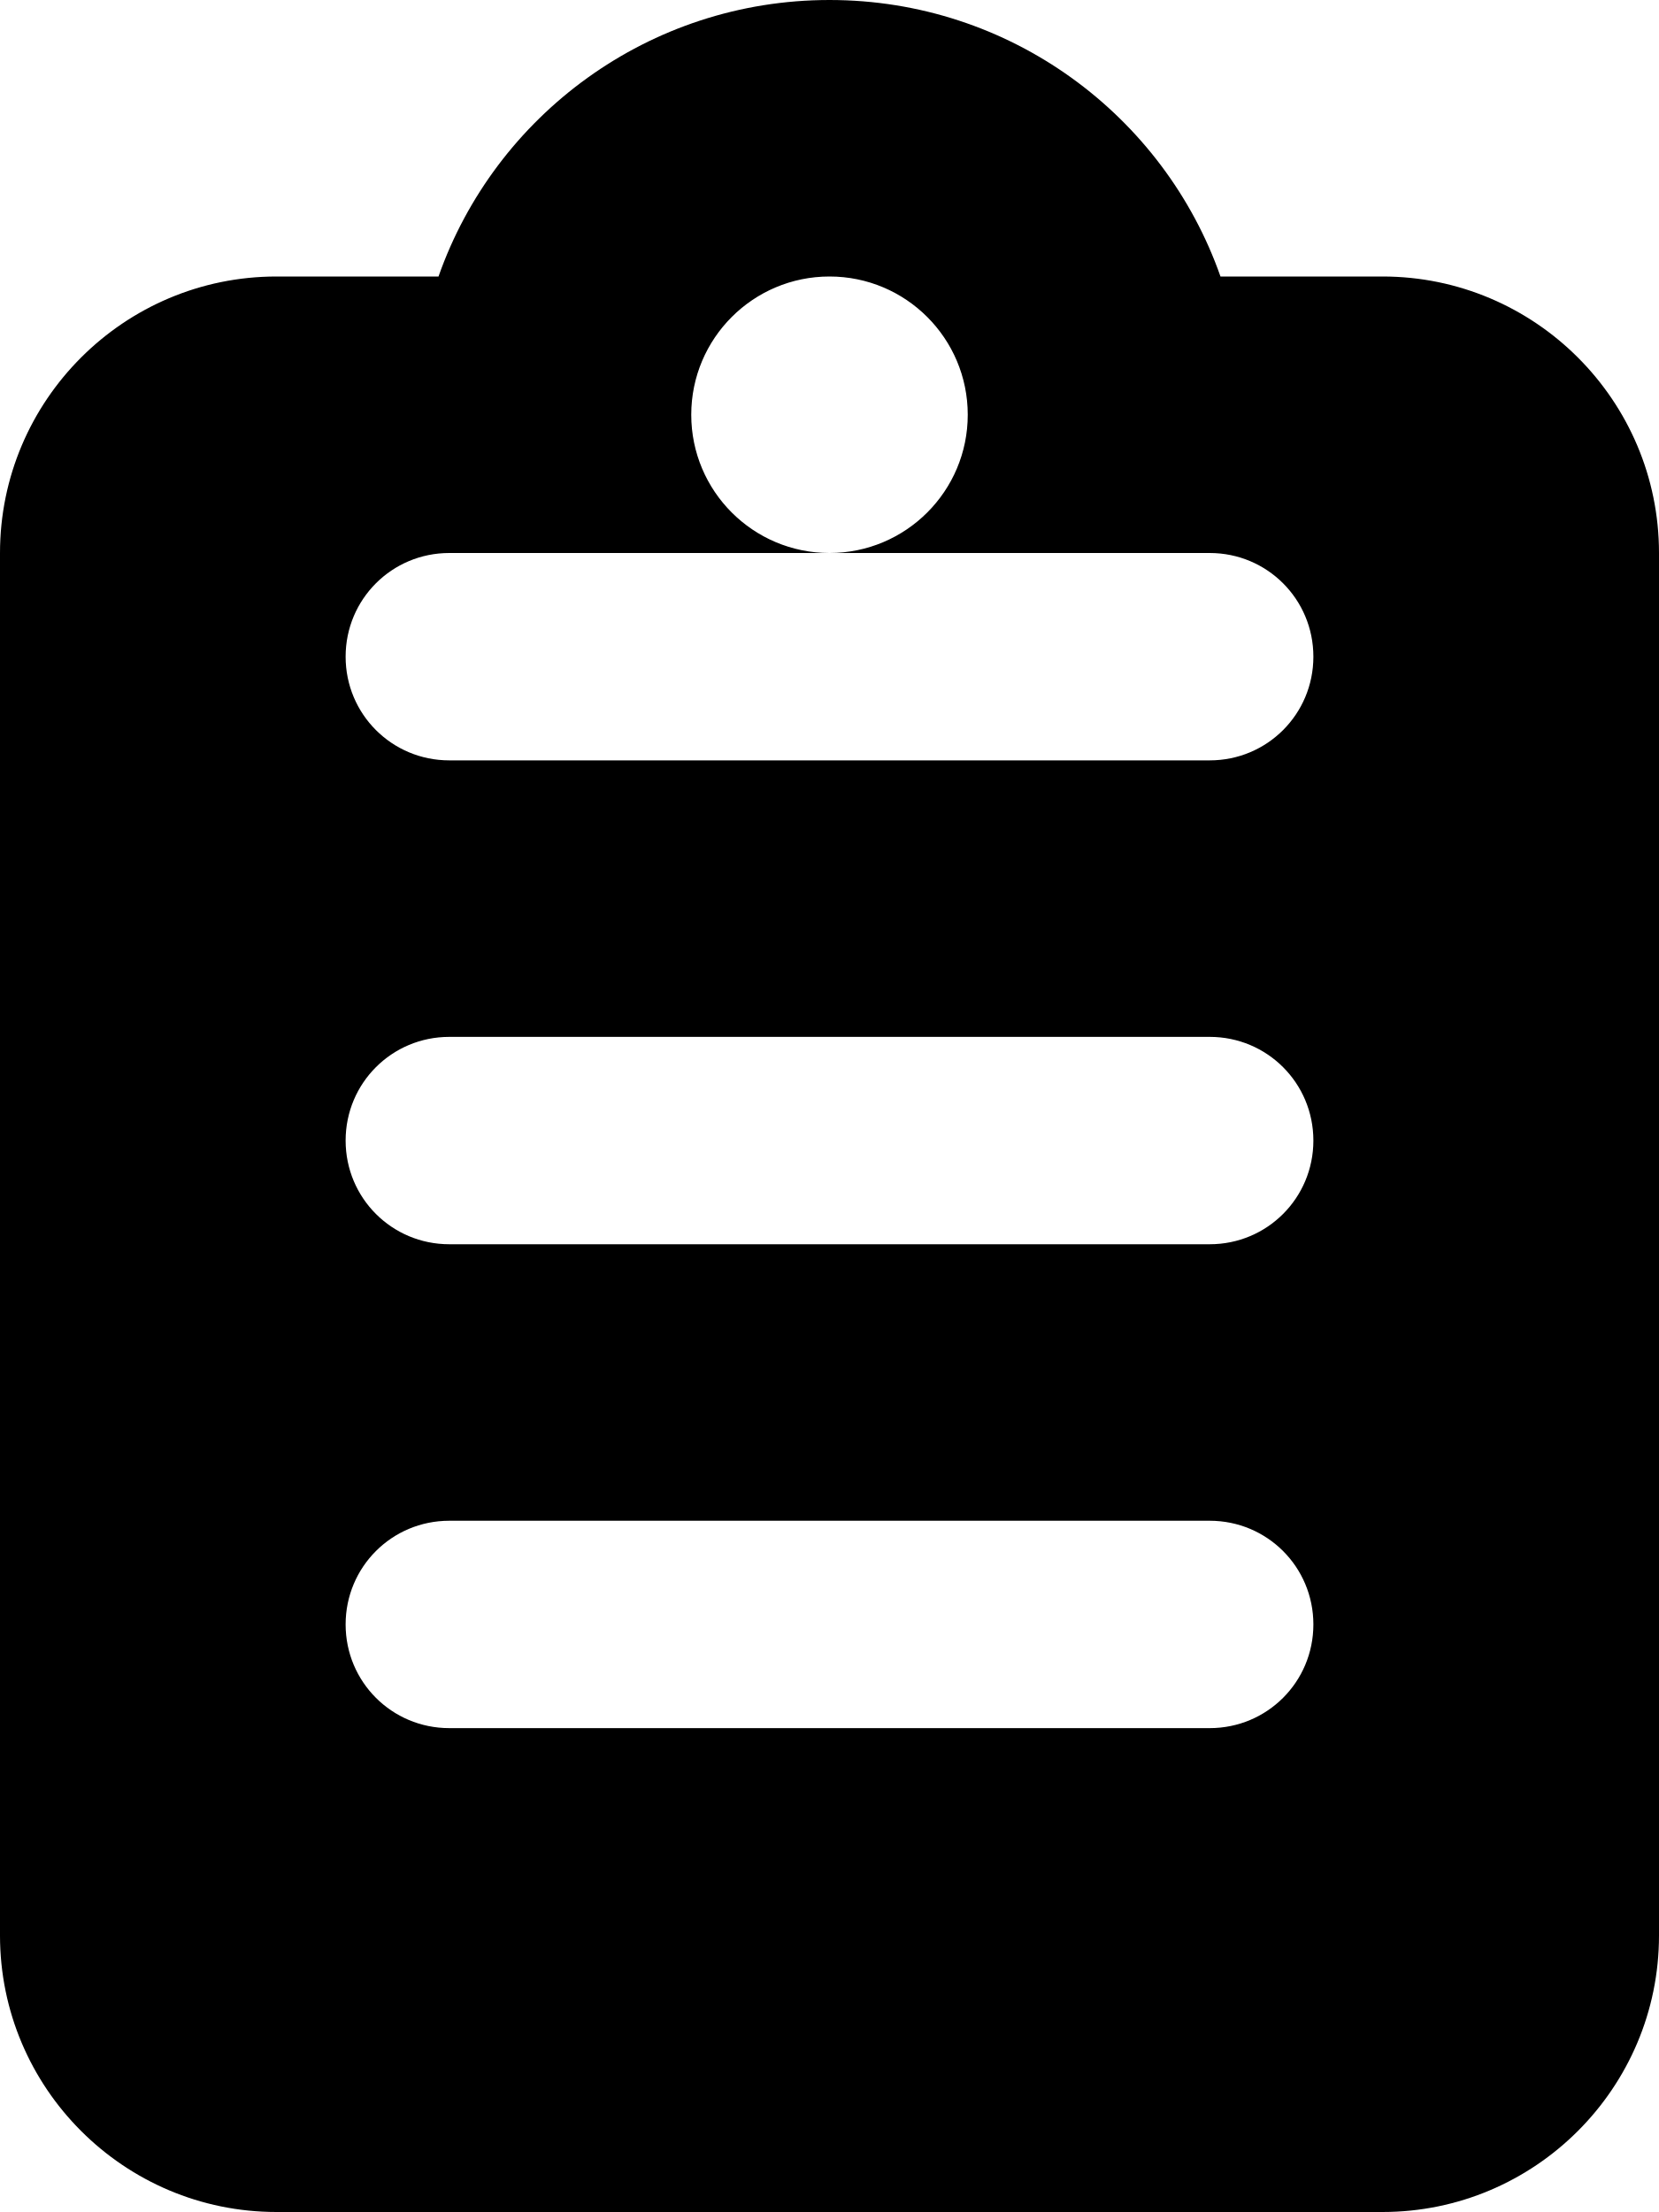
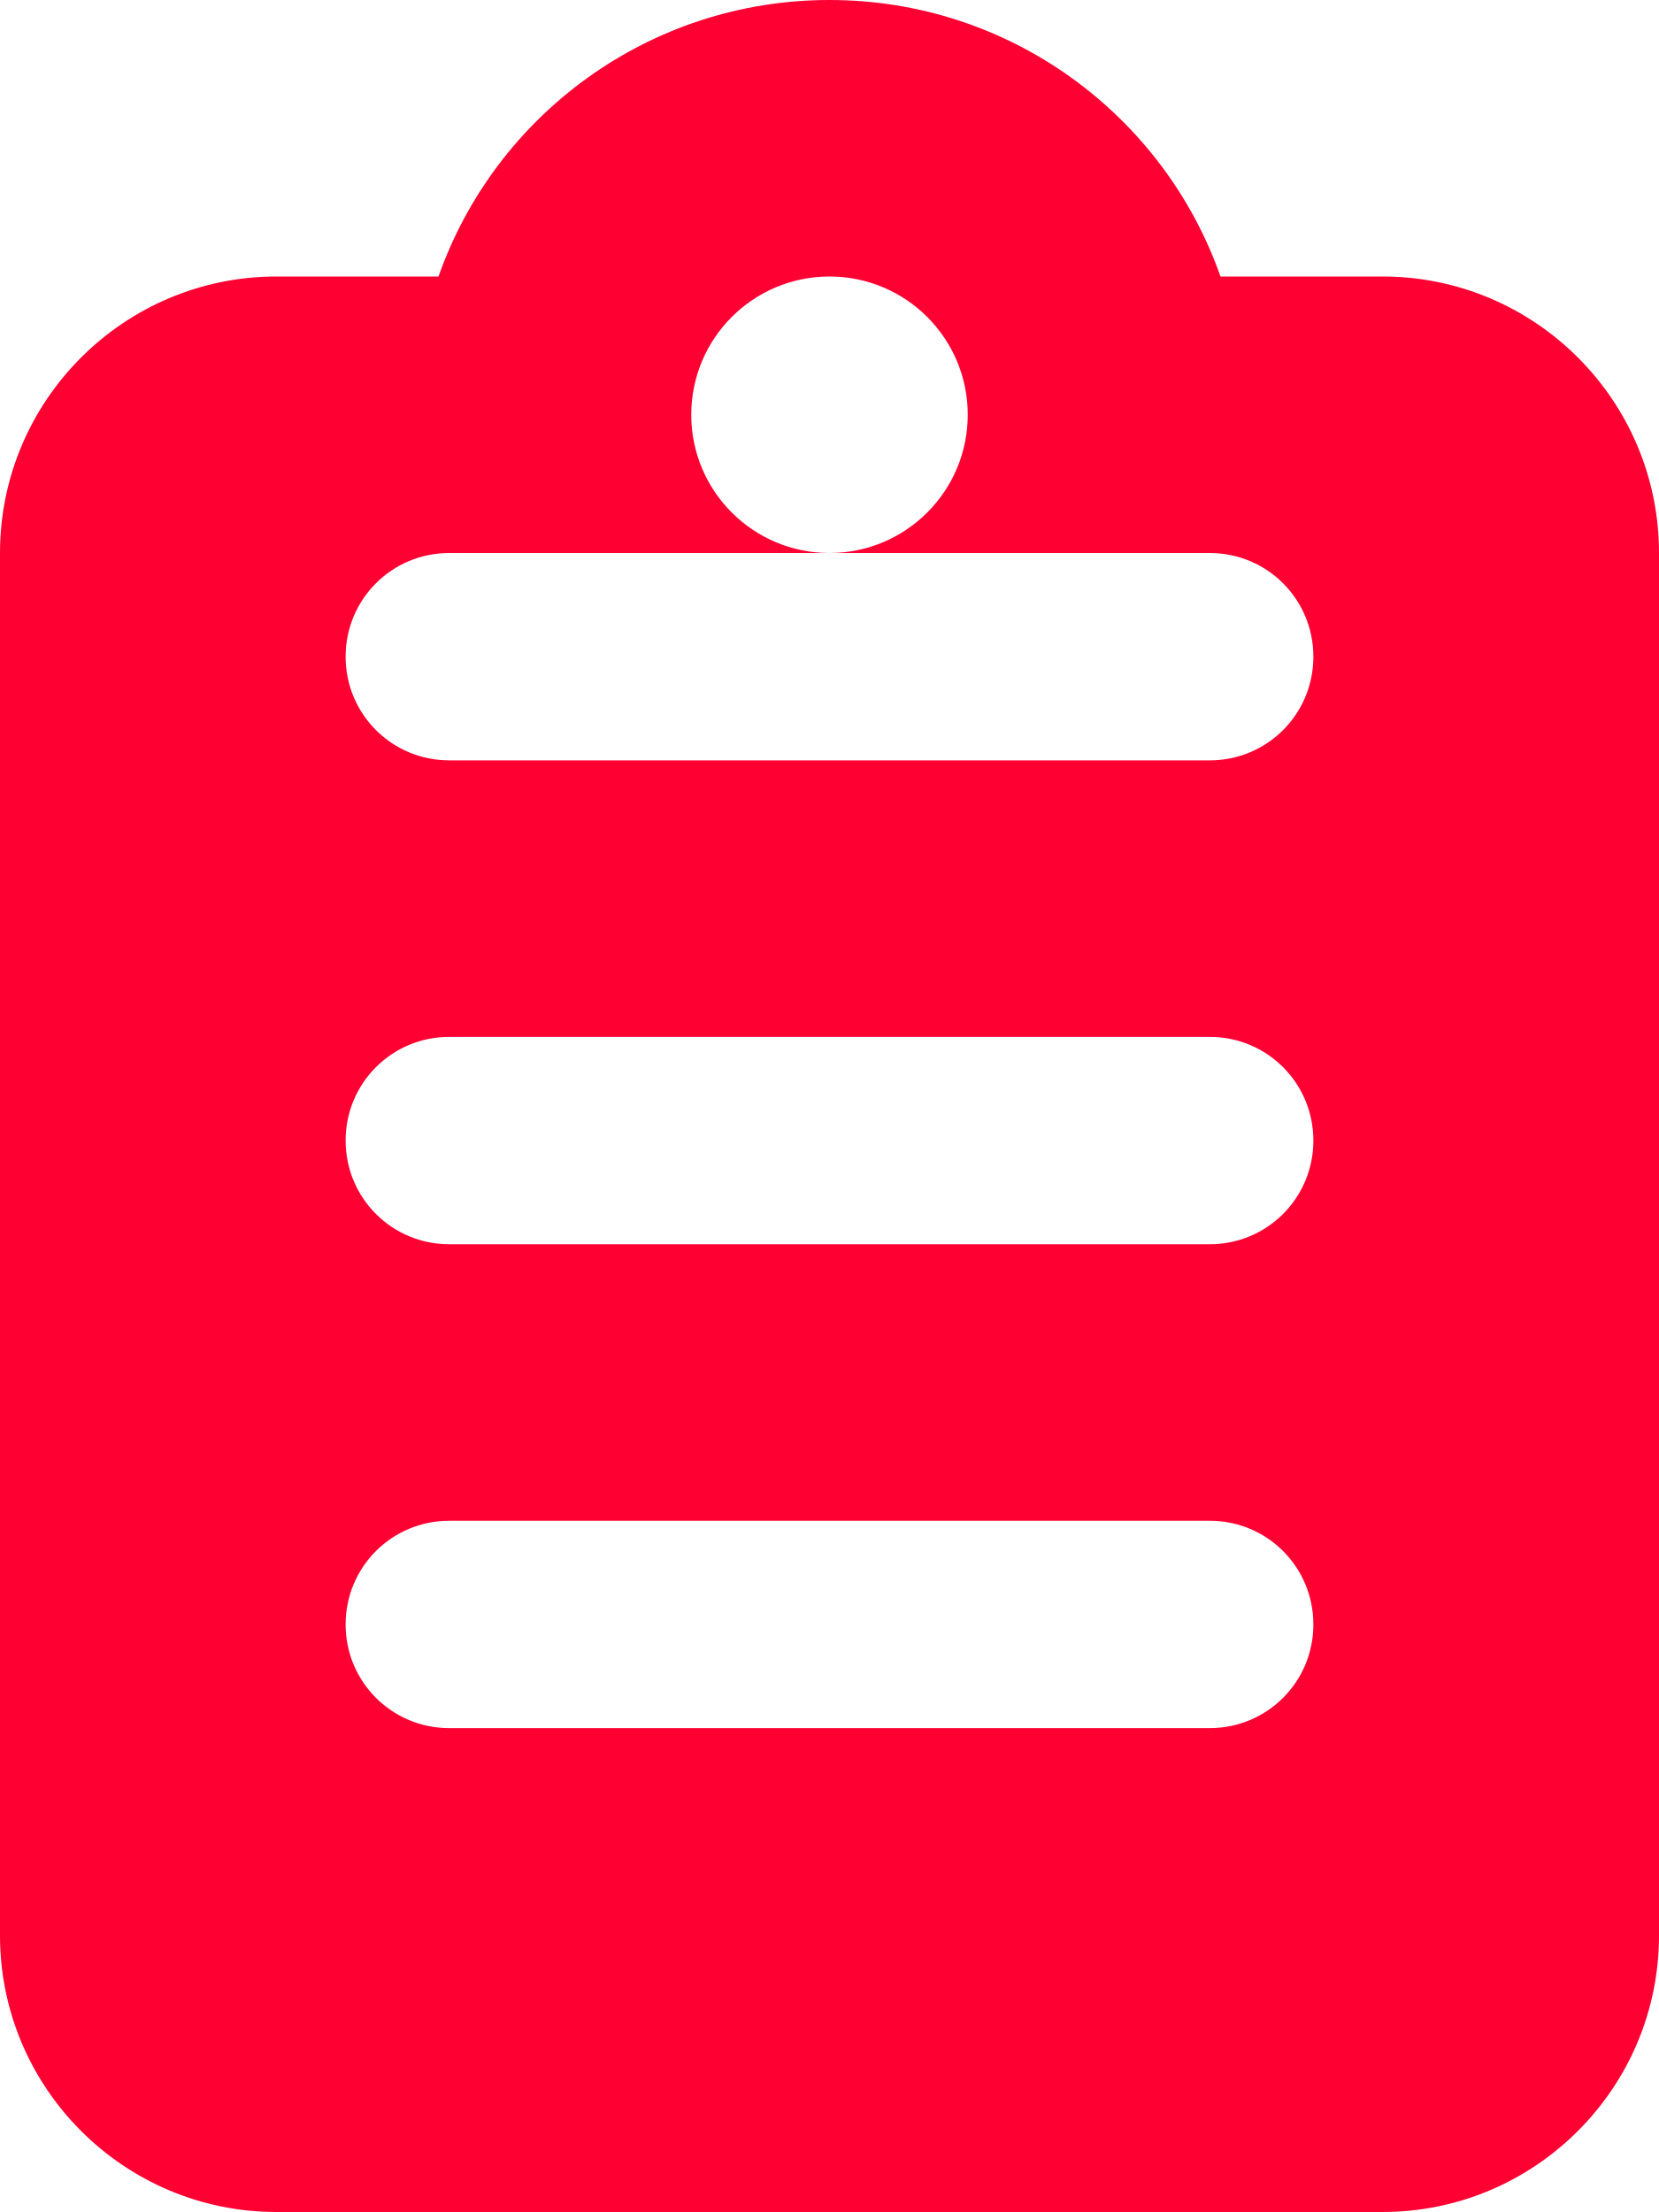
<svg xmlns="http://www.w3.org/2000/svg" viewBox="0 0 384 512">
-   <path d="M192 0c-41.8 0-77.4 26.7-90.5 64L64 64C28.7 64 0 92.7 0 128L0 448c0 35.3 28.7 64 64 64l256 0c35.3 0 64-28.7 64-64l0-320c0-35.3-28.7-64-64-64l-37.5 0C269.4 26.7 233.8 0 192 0zm0 64a32 32 0 1 1 0 64 32 32 0 1 1 0-64zM80 152c0-13.3 10.7-24 24-24l176 0c13.3 0 24 10.7 24 24s-10.7 24-24 24l-176 0c-13.3 0-24-10.7-24-24zm24 88l176 0c13.3 0 24 10.7 24 24s-10.7 24-24 24l-176 0c-13.3 0-24-10.7-24-24s10.7-24 24-24zm0 112l176 0c13.3 0 24 10.7 24 24s-10.7 24-24 24l-176 0c-13.3 0-24-10.7-24-24s10.7-24 24-24z" />
+   <path fill="#ff0033" d="M192 0c-41.8 0-77.4 26.7-90.5 64L64 64C28.7 64 0 92.7 0 128L0 448c0 35.3 28.7 64 64 64l256 0c35.3 0 64-28.7 64-64l0-320c0-35.3-28.7-64-64-64l-37.5 0C269.4 26.7 233.8 0 192 0zm0 64a32 32 0 1 1 0 64 32 32 0 1 1 0-64zM80 152c0-13.3 10.7-24 24-24l176 0c13.3 0 24 10.7 24 24s-10.7 24-24 24l-176 0c-13.3 0-24-10.7-24-24zm24 88l176 0c13.3 0 24 10.7 24 24s-10.7 24-24 24l-176 0c-13.3 0-24-10.7-24-24s10.7-24 24-24zm0 112l176 0c13.3 0 24 10.7 24 24s-10.7 24-24 24l-176 0c-13.3 0-24-10.7-24-24s10.7-24 24-24z" />
</svg>
